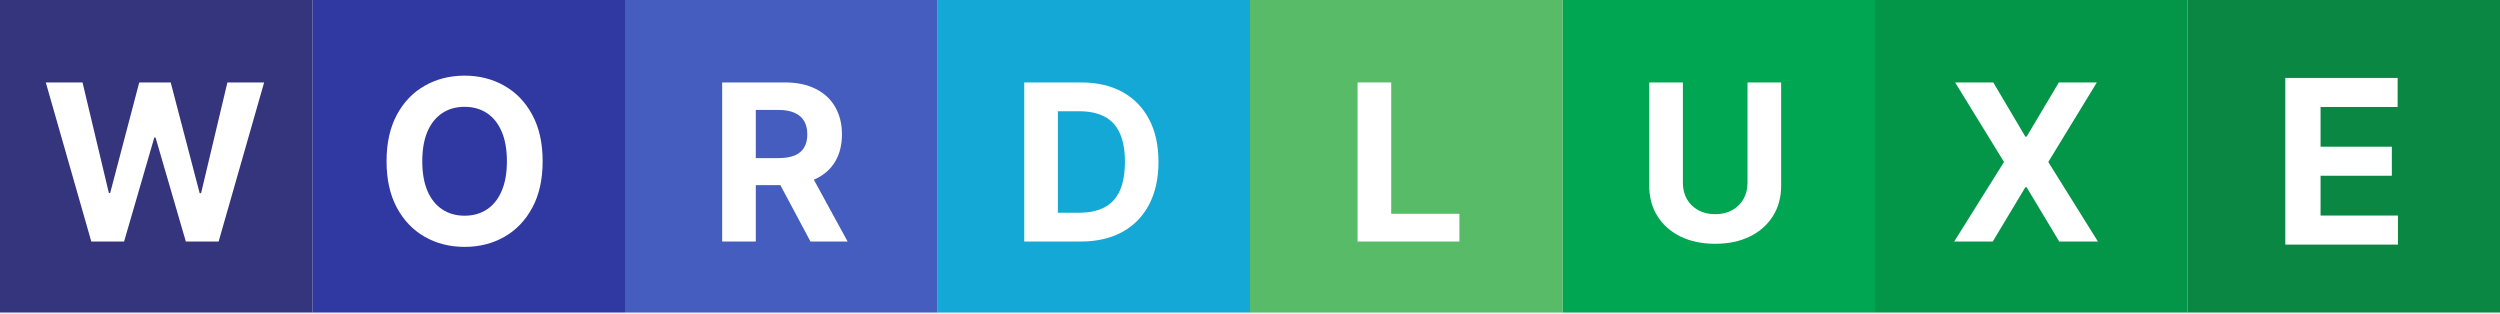
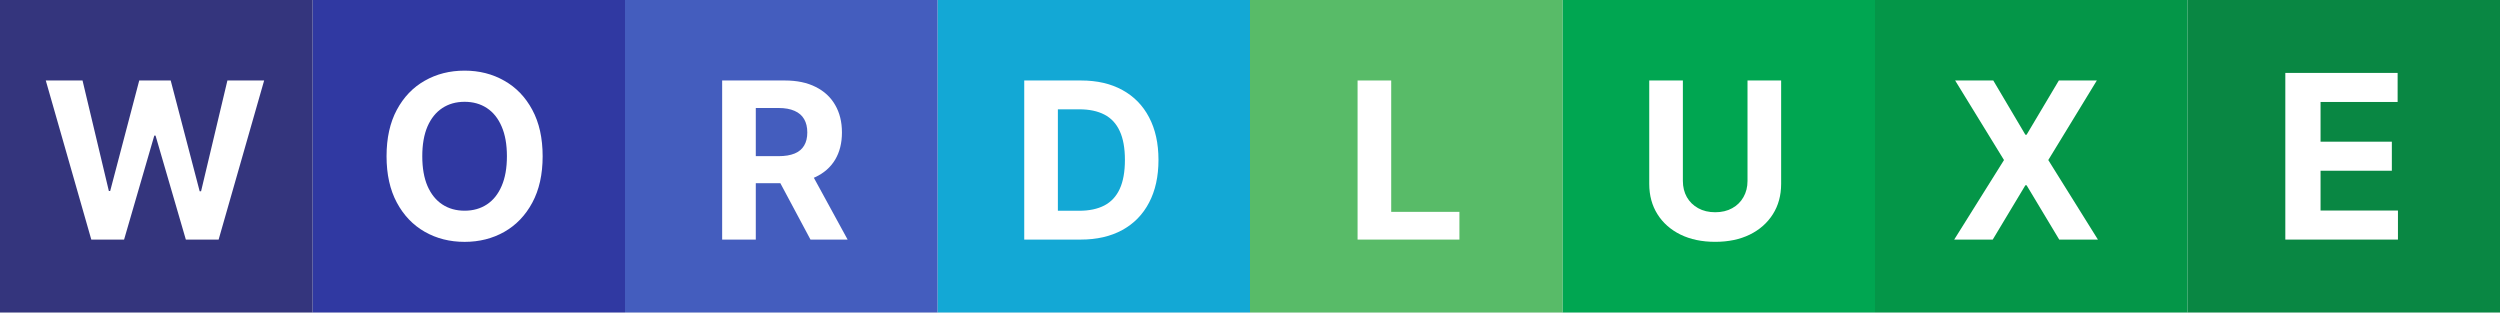
- <svg xmlns="http://www.w3.org/2000/svg" width="749" height="94" viewBox="0 0 749 94" fill="none">
-   <rect x="655.375" width="93.625" height="93.625" fill="#098743" />
-   <path d="M684.681 73.282V23.349H718.328V32.053H695.239V43.951H716.597V52.655H695.239V64.578H718.425V73.282H684.681Z" fill="white" />
-   <rect x="561.75" width="93.625" height="93.625" fill="#049648" />
-   <path d="M597.187 24.699L606.799 40.944H607.172L616.83 24.699H628.211L613.665 48.531L628.536 72.362H616.946L607.172 56.094H606.799L597.024 72.362H585.481L600.399 48.531L585.76 24.699H597.187Z" fill="white" />
-   <rect x="468.125" width="93.625" height="93.625" fill="#00A651" />
-   <path d="M523.554 24.699H533.631V55.652C533.631 59.128 532.801 62.169 531.141 64.775C529.497 67.382 527.193 69.415 524.229 70.873C521.266 72.316 517.813 73.037 513.872 73.037C509.916 73.037 506.456 72.316 503.493 70.873C500.529 69.415 498.225 67.382 496.58 64.775C494.936 62.169 494.113 59.128 494.113 55.652V24.699H504.191V54.791C504.191 56.606 504.586 58.22 505.378 59.632C506.185 61.044 507.317 62.153 508.776 62.96C510.234 63.767 511.933 64.17 513.872 64.17C515.827 64.17 517.526 63.767 518.969 62.96C520.428 62.153 521.553 61.044 522.344 59.632C523.151 58.22 523.554 56.606 523.554 54.791V24.699Z" fill="white" />
-   <rect x="374.5" width="93.625" height="93.625" fill="#58BB68" />
-   <path d="M406.73 72.362V24.699H416.807V64.054H437.241V72.362H406.73Z" fill="white" />
-   <rect x="280.875" width="93.625" height="93.625" fill="#13A8D5" />
-   <path d="M323.76 72.362H306.863V24.699H323.899C328.694 24.699 332.821 25.653 336.281 27.561C339.741 29.454 342.402 32.177 344.264 35.73C346.141 39.283 347.08 43.535 347.08 48.484C347.08 53.449 346.141 57.716 344.264 61.284C342.402 64.853 339.725 67.591 336.234 69.5C332.759 71.408 328.601 72.362 323.76 72.362ZM316.941 63.728H323.341C326.32 63.728 328.826 63.201 330.858 62.145C332.906 61.075 334.442 59.423 335.466 57.188C336.506 54.939 337.026 52.037 337.026 48.484C337.026 44.962 336.506 42.084 335.466 39.85C334.442 37.615 332.914 35.971 330.881 34.916C328.849 33.861 326.343 33.333 323.364 33.333H316.941V63.728Z" fill="white" />
-   <rect x="187.25" width="93.625" height="93.625" fill="#445DBE" />
-   <path d="M216.359 72.362V24.699H235.164C238.764 24.699 241.836 25.343 244.38 26.631C246.94 27.903 248.888 29.71 250.222 32.053C251.572 34.38 252.247 37.119 252.247 40.269C252.247 43.434 251.564 46.157 250.199 48.438C248.833 50.703 246.855 52.441 244.264 53.651C241.688 54.861 238.57 55.466 234.908 55.466H222.317V47.367H233.279C235.203 47.367 236.801 47.103 238.073 46.576C239.346 46.048 240.292 45.257 240.913 44.202C241.549 43.147 241.867 41.836 241.867 40.269C241.867 38.686 241.549 37.352 240.913 36.266C240.292 35.18 239.338 34.357 238.05 33.799C236.778 33.225 235.172 32.938 233.232 32.938H226.437V72.362H216.359ZM242.1 50.672L253.946 72.362H242.821L231.231 50.672H242.1Z" fill="white" />
-   <rect x="93.625" width="93.625" height="93.625" fill="#3039A2" />
-   <path d="M162.576 48.315C162.576 53.761 161.544 58.393 159.479 62.213C157.431 66.032 154.636 68.95 151.092 70.966C147.565 72.965 143.599 73.965 139.194 73.965C134.757 73.965 130.774 72.957 127.247 70.941C123.72 68.926 120.932 66.008 118.884 62.188C116.836 58.369 115.812 53.744 115.812 48.315C115.812 42.87 116.836 38.238 118.884 34.418C120.932 30.598 123.72 27.689 127.247 25.689C130.774 23.674 134.757 22.666 139.194 22.666C143.599 22.666 147.565 23.674 151.092 25.689C154.636 27.689 157.431 30.598 159.479 34.418C161.544 38.238 162.576 42.87 162.576 48.315ZM151.872 48.315C151.872 44.788 151.344 41.813 150.288 39.392C149.247 36.97 147.776 35.133 145.875 33.881C143.973 32.63 141.746 32.004 139.194 32.004C136.642 32.004 134.415 32.63 132.513 33.881C130.612 35.133 129.133 36.97 128.076 39.392C127.036 41.813 126.516 44.788 126.516 48.315C126.516 51.843 127.036 54.817 128.076 57.239C129.133 59.661 130.612 61.498 132.513 62.749C134.415 64.001 136.642 64.626 139.194 64.626C141.746 64.626 143.973 64.001 145.875 62.749C147.776 61.498 149.247 59.661 150.288 57.239C151.344 54.817 151.872 51.843 151.872 48.315Z" fill="white" />
-   <rect width="93.625" height="93.625" fill="#34357D" />
-   <path d="M27.355 72.362L13.717 24.699H24.725L32.615 57.817H33.01L41.715 24.699H51.14L59.821 57.886H60.24L68.13 24.699H79.138L65.5 72.362H55.678L46.602 41.2H46.23L37.176 72.362H27.355Z" fill="white" />
+ <svg xmlns="http://www.w3.org/2000/svg" width="240" height="30" viewBox="0 0 240 30" fill="none">
+   <rect x="210" width="30" height="30" fill="#098743" />
+   <path d="M219.391 23V7H230.172V9.789H222.773V13.602H229.617V16.391H222.773V20.211H230.203V23H219.391Z" fill="white" />
+   <rect x="180" width="30" height="30" fill="#049648" />
+   <path d="M191.355 7.727L194.435 12.932H194.554L197.649 7.727H201.296L196.635 15.364L201.4 23H197.686L194.554 17.787H194.435L191.303 23H187.604L192.384 15.364L187.694 7.727H191.355Z" fill="white" />
+   <rect x="150" width="30" height="30" fill="#00A651" />
+   <path d="M167.761 7.727H170.99V17.646C170.99 18.759 170.724 19.734 170.192 20.569C169.665 21.404 168.927 22.055 167.977 22.523C167.028 22.985 165.922 23.216 164.659 23.216C163.391 23.216 162.282 22.985 161.333 22.523C160.383 22.055 159.645 21.404 159.118 20.569C158.591 19.734 158.327 18.759 158.327 17.646V7.727H161.556V17.37C161.556 17.951 161.683 18.468 161.937 18.921C162.195 19.373 162.558 19.729 163.026 19.987C163.493 20.246 164.037 20.375 164.659 20.375C165.285 20.375 165.83 20.246 166.292 19.987C166.759 19.729 167.12 19.373 167.373 18.921C167.632 18.468 167.761 17.951 167.761 17.37V7.727Z" fill="white" />
+   <rect x="120" width="30" height="30" fill="#58BB68" />
+   <path d="M130.327 23V7.727H133.556V20.338H140.104V23H130.327Z" fill="white" />
+   <rect x="90" width="30" height="30" fill="#13A8D5" />
+   <path d="M103.741 23H98.327V7.727H103.786C105.322 7.727 106.645 8.033 107.754 8.645C108.862 9.251 109.715 10.124 110.311 11.262C110.913 12.401 111.214 13.763 111.214 15.349C111.214 16.94 110.913 18.307 110.311 19.45C109.715 20.594 108.857 21.471 107.739 22.083C106.625 22.694 105.293 23 103.741 23ZM101.556 20.233H103.607C104.562 20.233 105.365 20.064 106.016 19.726C106.672 19.383 107.164 18.854 107.493 18.138C107.826 17.417 107.992 16.487 107.992 15.349C107.992 14.22 107.826 13.298 107.493 12.582C107.164 11.866 106.675 11.339 106.023 11.001C105.372 10.663 104.569 10.494 103.615 10.494H101.556V20.233Z" fill="white" />
+   <rect x="60" width="30" height="30" fill="#445DBE" />
+   <path d="M69.327 23V7.727H75.353C76.506 7.727 77.491 7.934 78.306 8.346C79.126 8.754 79.75 9.333 80.178 10.084C80.61 10.829 80.827 11.707 80.827 12.716C80.827 13.73 80.608 14.603 80.171 15.334C79.733 16.06 79.099 16.616 78.269 17.004C77.444 17.392 76.444 17.586 75.271 17.586H71.237V14.991H74.749C75.365 14.991 75.877 14.906 76.285 14.737C76.693 14.568 76.996 14.315 77.195 13.977C77.399 13.639 77.501 13.218 77.501 12.716C77.501 12.209 77.399 11.782 77.195 11.434C76.996 11.086 76.69 10.822 76.278 10.643C75.87 10.459 75.356 10.367 74.734 10.367H72.556V23H69.327ZM77.575 16.05L81.371 23H77.806L74.093 16.05H77.575Z" fill="white" />
+   <rect x="30" width="30" height="30" fill="#3039A2" />
+   <path d="M52.094 15C52.094 16.745 51.763 18.229 51.102 19.453C50.445 20.677 49.55 21.612 48.414 22.258C47.284 22.898 46.013 23.219 44.602 23.219C43.18 23.219 41.904 22.896 40.773 22.25C39.643 21.604 38.75 20.669 38.094 19.445C37.438 18.221 37.109 16.74 37.109 15C37.109 13.255 37.438 11.771 38.094 10.547C38.75 9.323 39.643 8.391 40.773 7.75C41.904 7.104 43.18 6.781 44.602 6.781C46.013 6.781 47.284 7.104 48.414 7.75C49.55 8.391 50.445 9.323 51.102 10.547C51.763 11.771 52.094 13.255 52.094 15ZM48.664 15C48.664 13.87 48.495 12.917 48.156 12.141C47.823 11.365 47.352 10.776 46.742 10.375C46.133 9.974 45.419 9.773 44.602 9.773C43.784 9.773 43.07 9.974 42.461 10.375C41.852 10.776 41.378 11.365 41.039 12.141C40.706 12.917 40.539 13.87 40.539 15C40.539 16.13 40.706 17.083 41.039 17.859C41.378 18.635 41.852 19.224 42.461 19.625C43.07 20.026 43.784 20.227 44.602 20.227C45.419 20.227 46.133 20.026 46.742 19.625C47.352 19.224 47.823 18.635 48.156 17.859C48.495 17.083 48.664 16.13 48.664 15Z" fill="white" />
+   <rect width="30" height="30" fill="#34357D" />
+   <path d="M8.765 23L4.395 7.727H7.923L10.451 18.339H10.577L13.367 7.727H16.387L19.168 18.361H19.303L21.831 7.727H25.358L20.988 23H17.841L14.932 13.015H14.813L11.912 23H8.765Z" fill="white" />
</svg>
